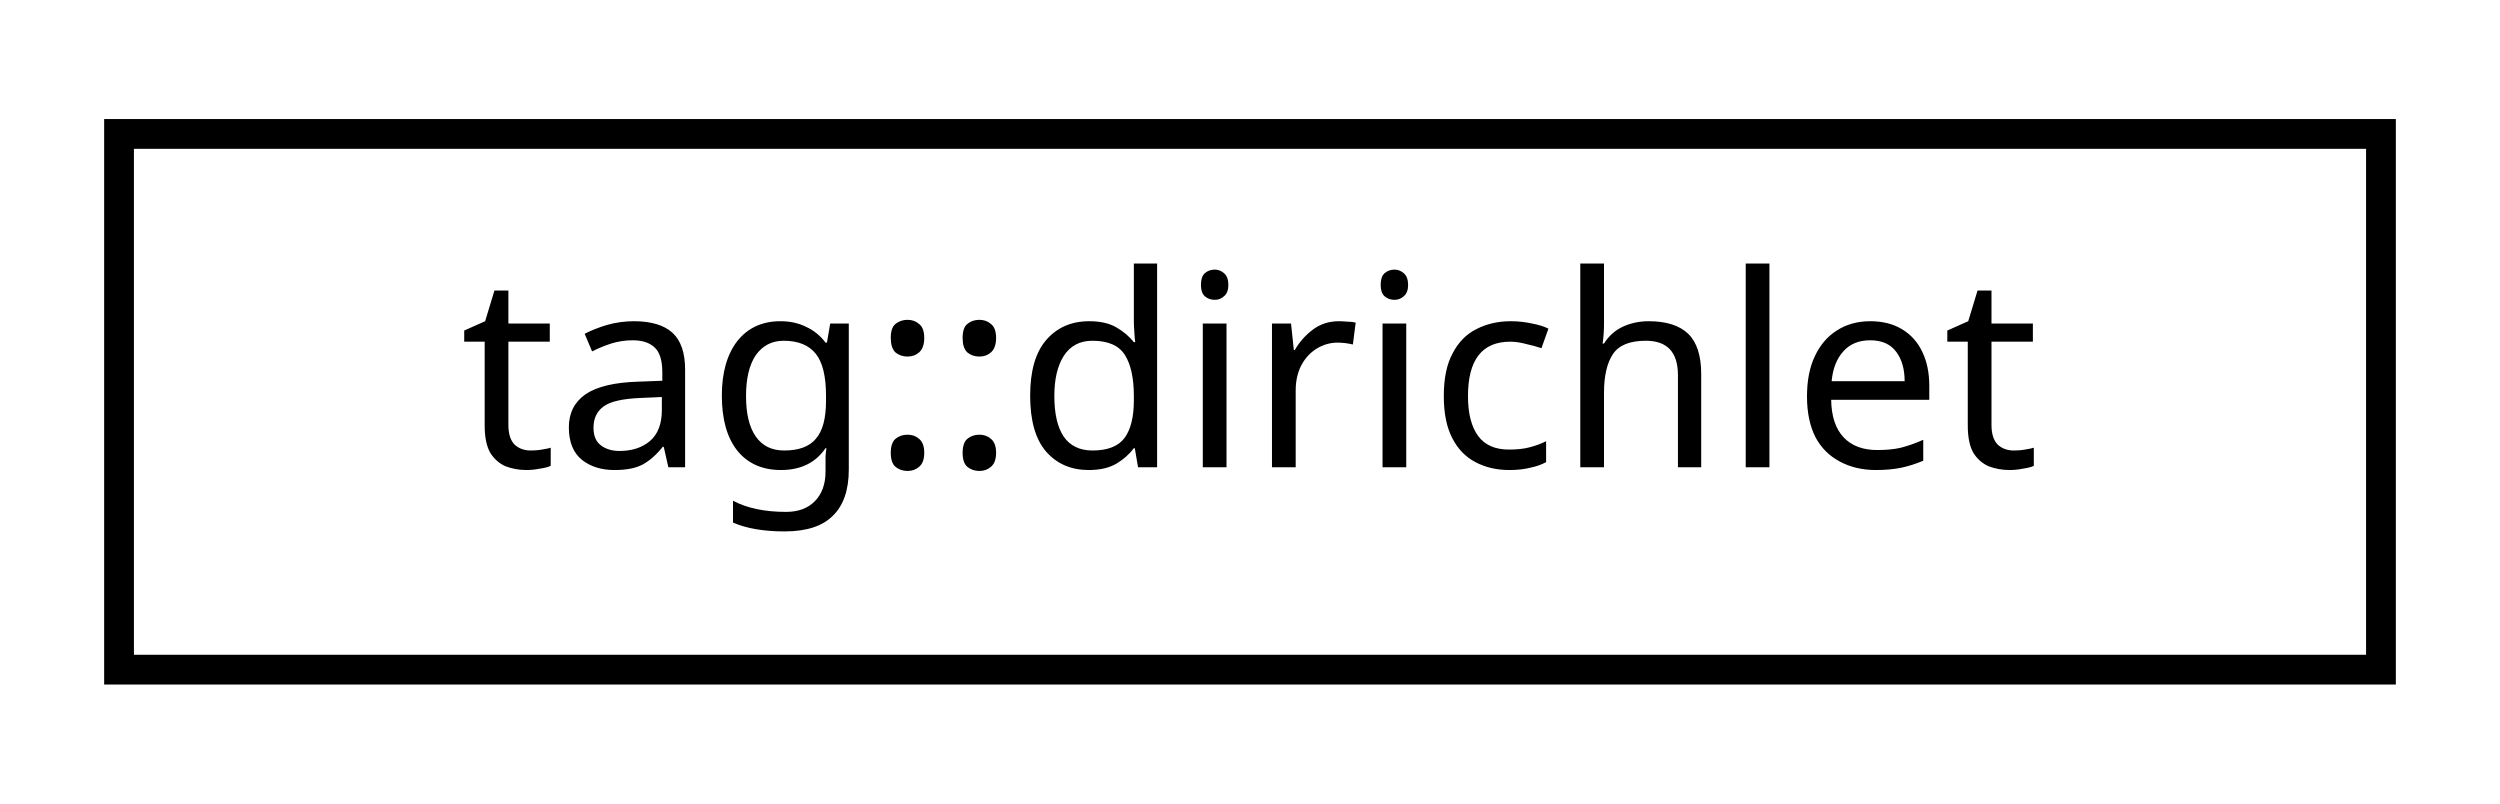
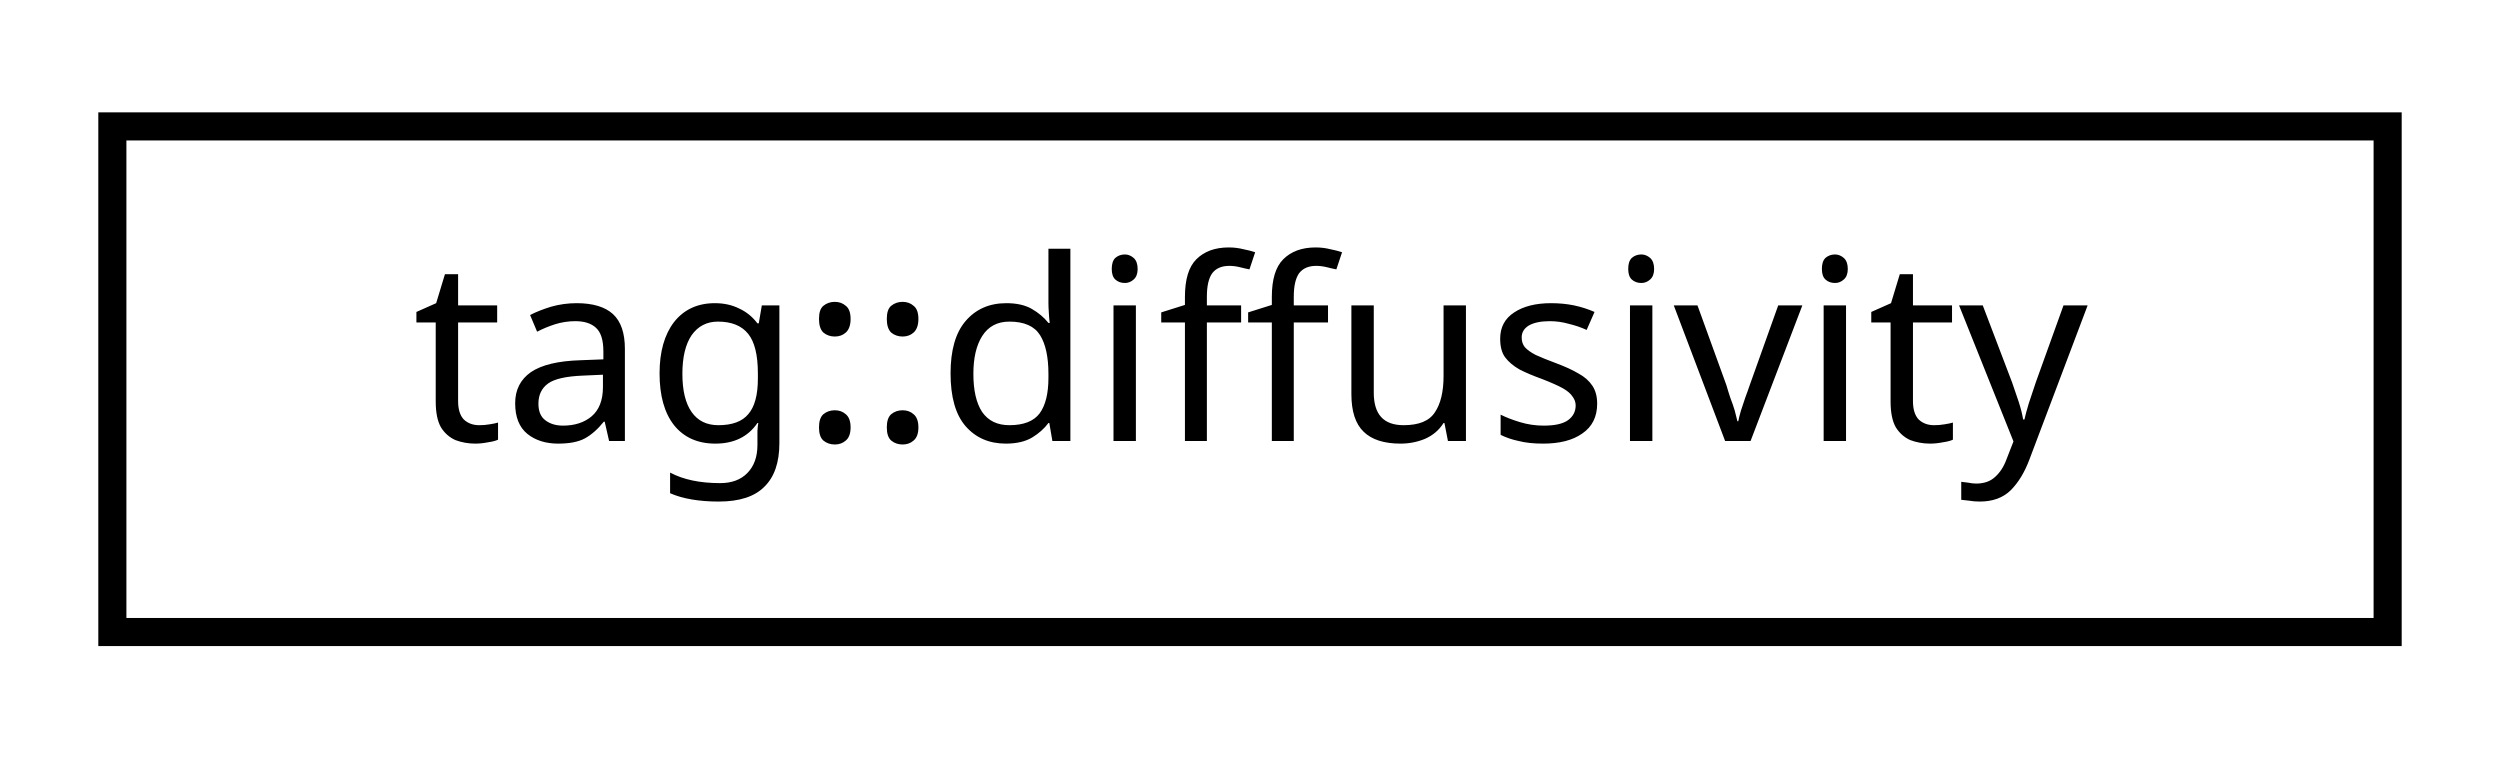
- <svg xmlns="http://www.w3.org/2000/svg" xmlns:xlink="http://www.w3.org/1999/xlink" width="84pt" height="27pt" viewBox="0.00 0.00 84.00 27.00">
+ <svg xmlns="http://www.w3.org/2000/svg" xmlns:xlink="http://www.w3.org/1999/xlink" width="89pt" height="27pt" viewBox="0.00 0.00 89.00 27.00">
  <g id="graph0" class="graph" transform="scale(1 1) rotate(0) translate(4 23)">
    <g id="node1" class="node">
      <g id="a_node1">
-         <a xlink:href="structtag_1_1dirichlet.html" target="_top" xlink:title="tag::dirichlet">
-           <polygon fill="none" stroke="black" points="0,-0.5 0,-18.5 76,-18.5 76,-0.5 0,-0.5" />
-           <text text-anchor="middle" x="38" y="-7.3" font-family="sans-serif" font-size="9.00">tag::dirichlet</text>
+         <a xlink:href="structtag_1_1diffusivity.html" target="_top" xlink:title="tag::diffusivity">
+           <polygon fill="none" stroke="black" points="0,-0.5 0,-18.5 81,-18.5 81,-0.5 0,-0.5" />
+           <text text-anchor="middle" x="40.5" y="-7.3" font-family="sans-serif" font-size="9.00">tag::diffusivity</text>
        </a>
      </g>
    </g>
  </g>
</svg>
